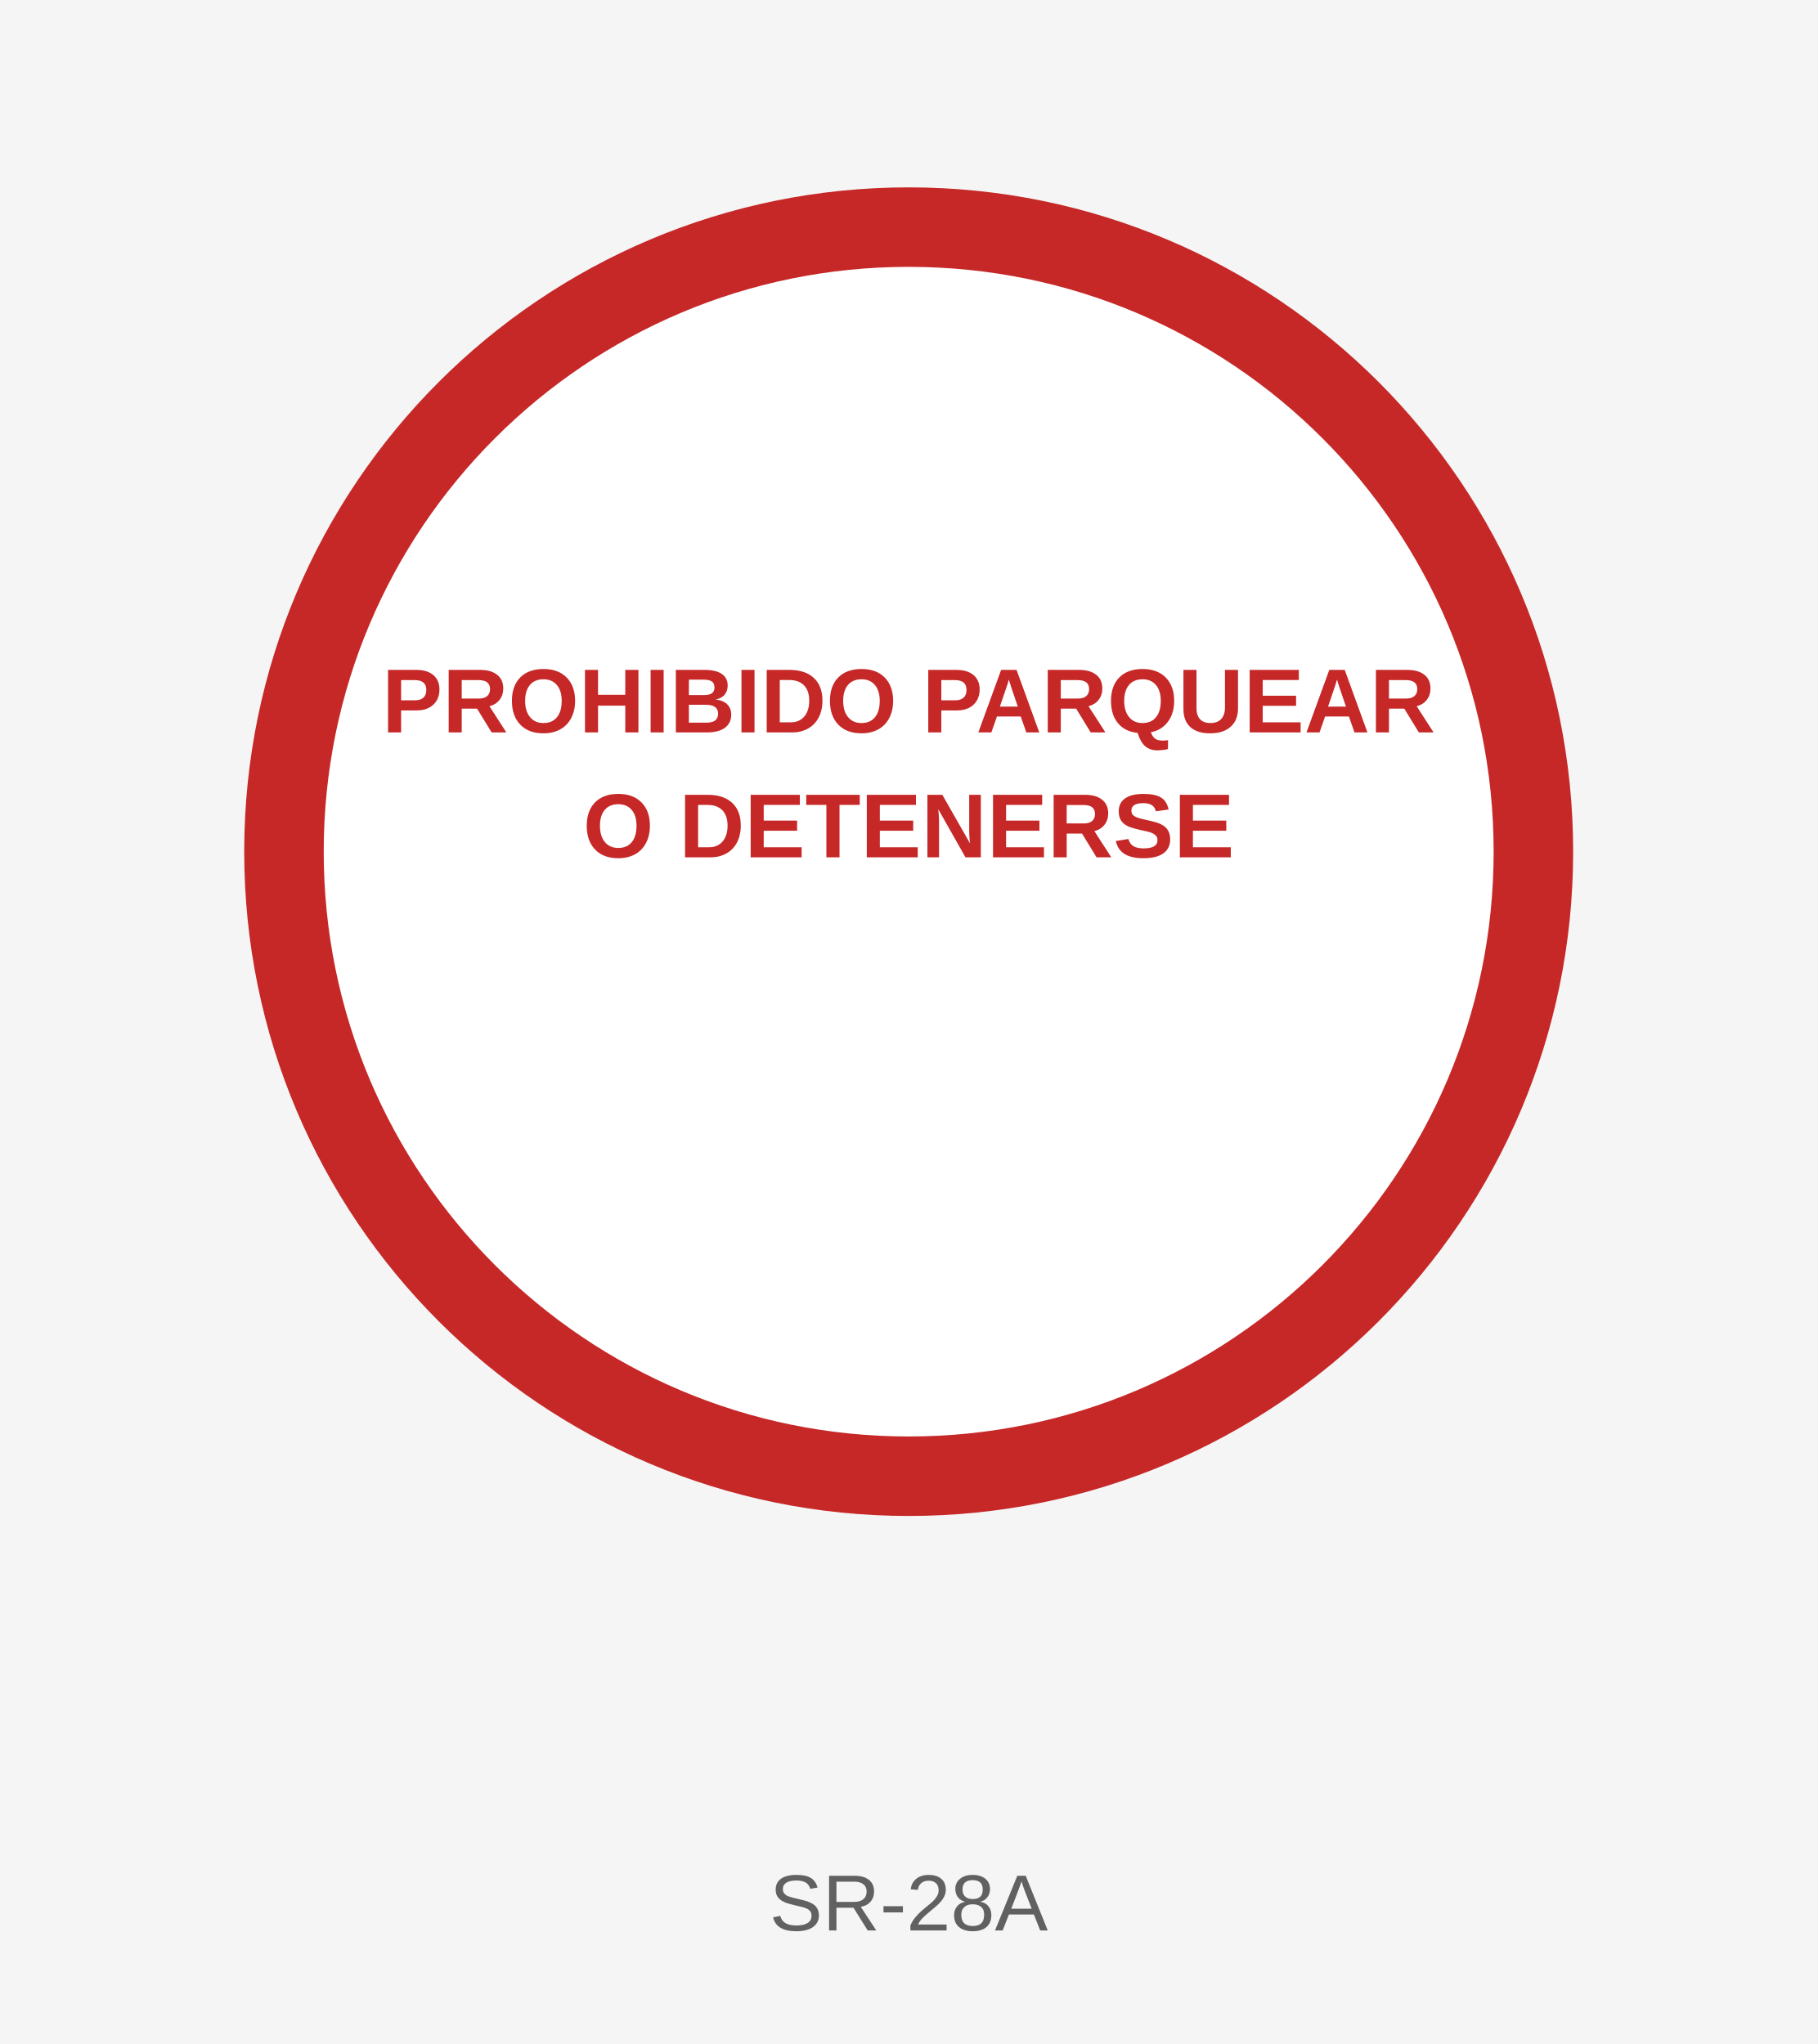
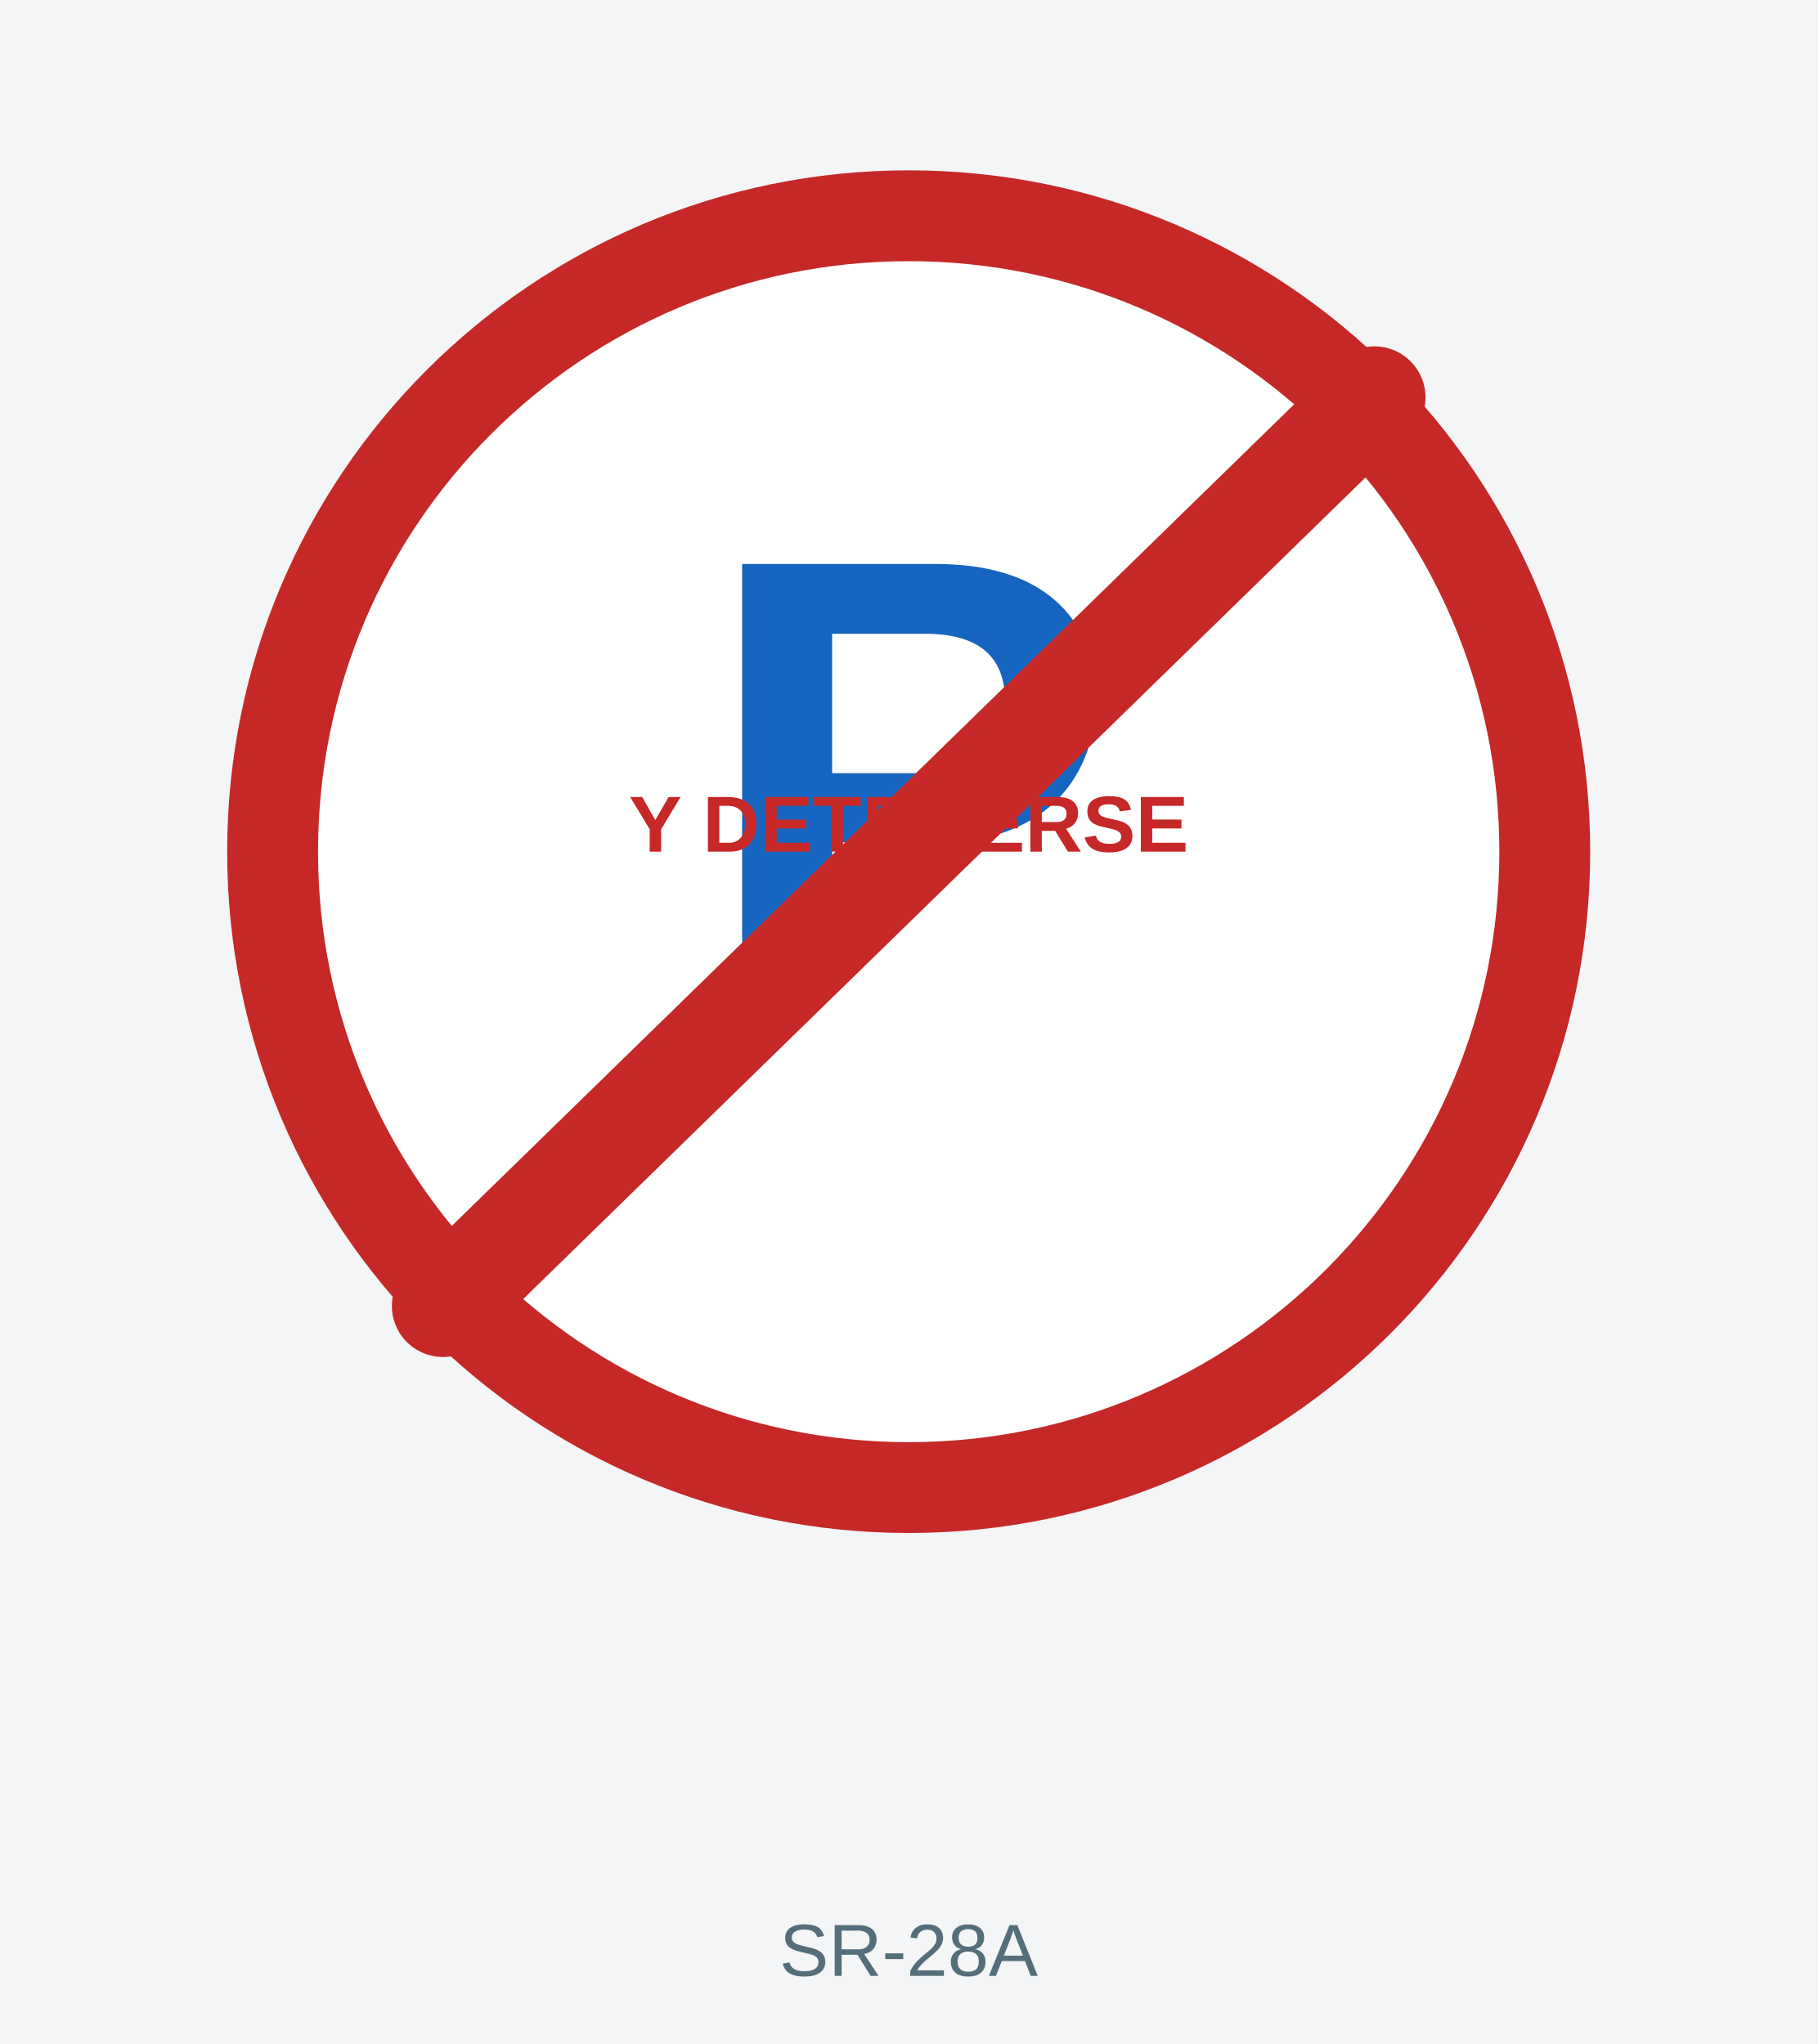
<svg xmlns="http://www.w3.org/2000/svg" width="320" height="360" viewBox="0 0 320 360" role="img" aria-label="PROHIBIDO PARQUEAR O DETENERSE">
-   <rect width="320" height="360" fill="#f5f5f5" />
-   <circle cx="160" cy="150" r="110" fill="#ffffff" stroke="#c62828" stroke-width="14" />
-   <text x="160" y="129.0" text-anchor="middle" font-family="Segoe UI, Arial, sans-serif" font-size="16" font-weight="700" fill="#c62828">PROHIBIDO PARQUEAR</text>
-   <text x="160" y="151.0" text-anchor="middle" font-family="Segoe UI, Arial, sans-serif" font-size="16" font-weight="700" fill="#c62828">O DETENERSE</text>
-   <text x="160" y="340" text-anchor="middle" font-family="Segoe UI, Arial, sans-serif" font-size="14" fill="#616161">SR-28A</text>
+   <rect width="320" height="360" fill="#f3f5f7" />
+   <circle cx="160" cy="150" r="112" fill="#ffffff" stroke="#c62828" stroke-width="16" />
+   <text x="160" y="175" text-anchor="middle" font-family="Arial Black, Arial, sans-serif" font-size="110" font-weight="800" fill="#1565c0">P</text>
+   <text x="160" y="150" text-anchor="middle" font-family="Segoe UI, Arial, sans-serif" font-size="14" font-weight="800" fill="#c62828">Y DETENERSE</text>
+   <line x1="78" y1="230" x2="242" y2="70" stroke="#c62828" stroke-width="18" stroke-linecap="round" />
+   <text x="160" y="348" text-anchor="middle" font-family="Segoe UI, Arial, sans-serif" font-size="13" fill="#546e7a">SR-28A</text>
</svg>
